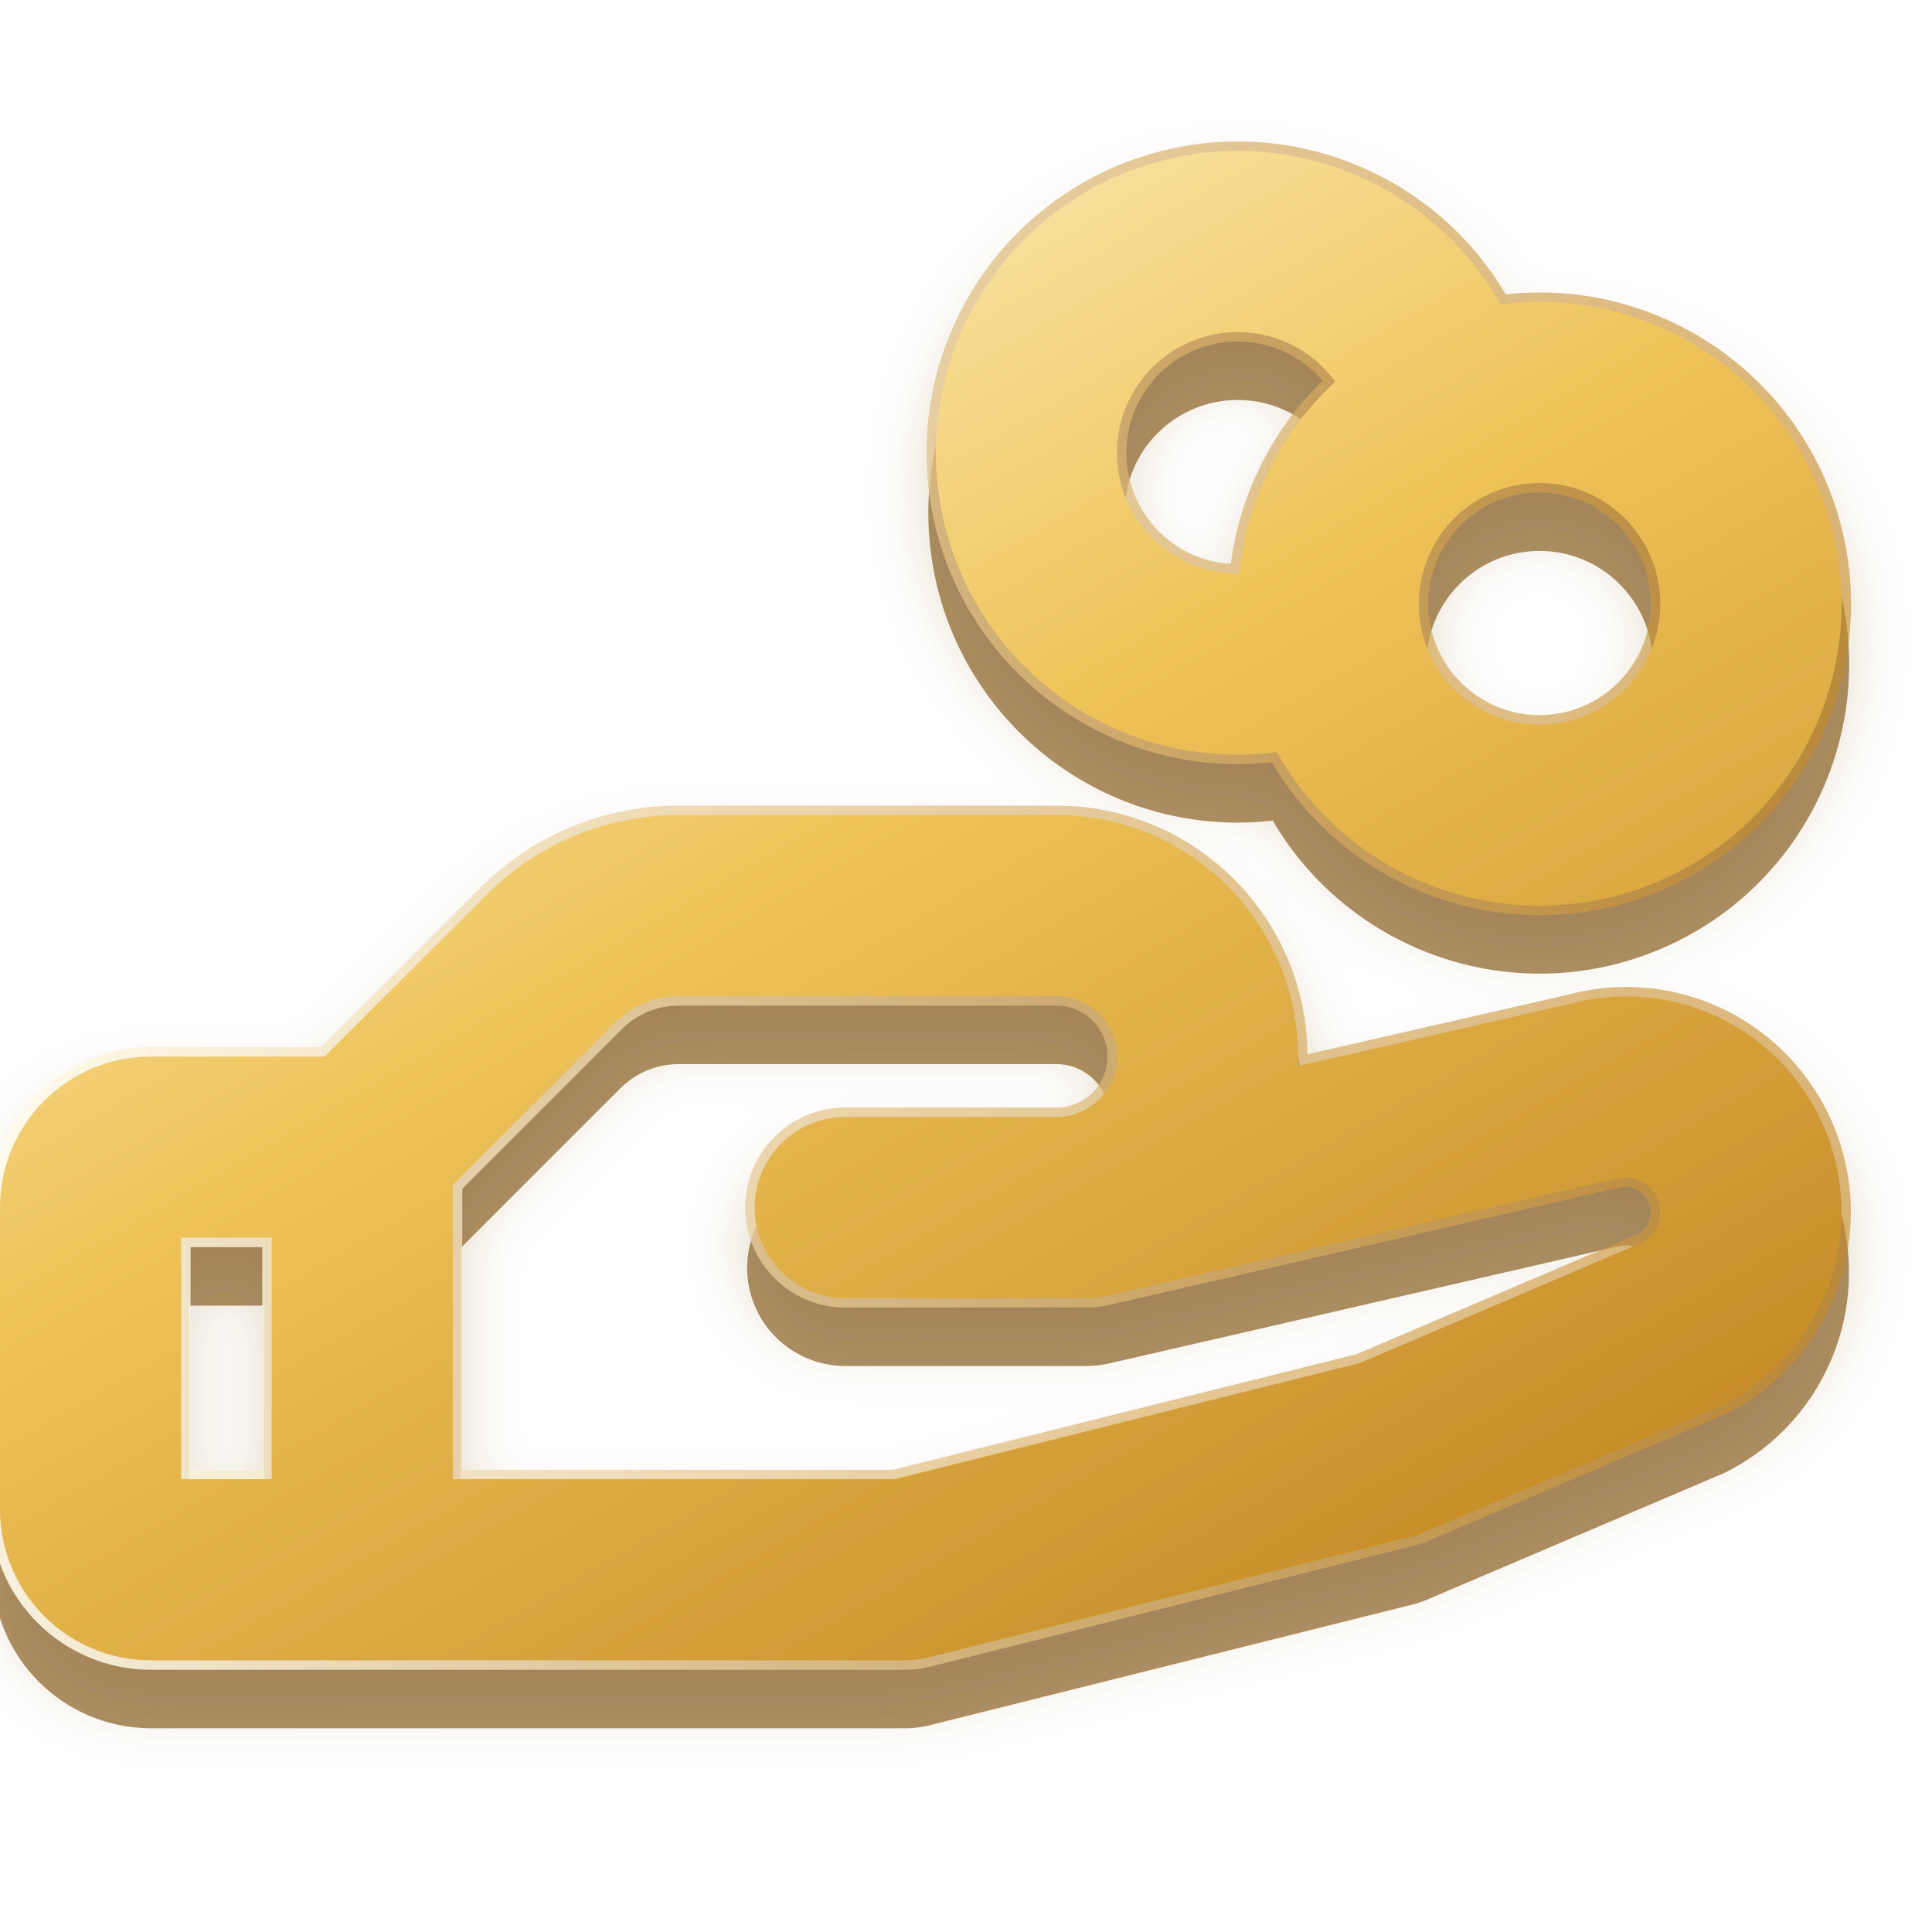
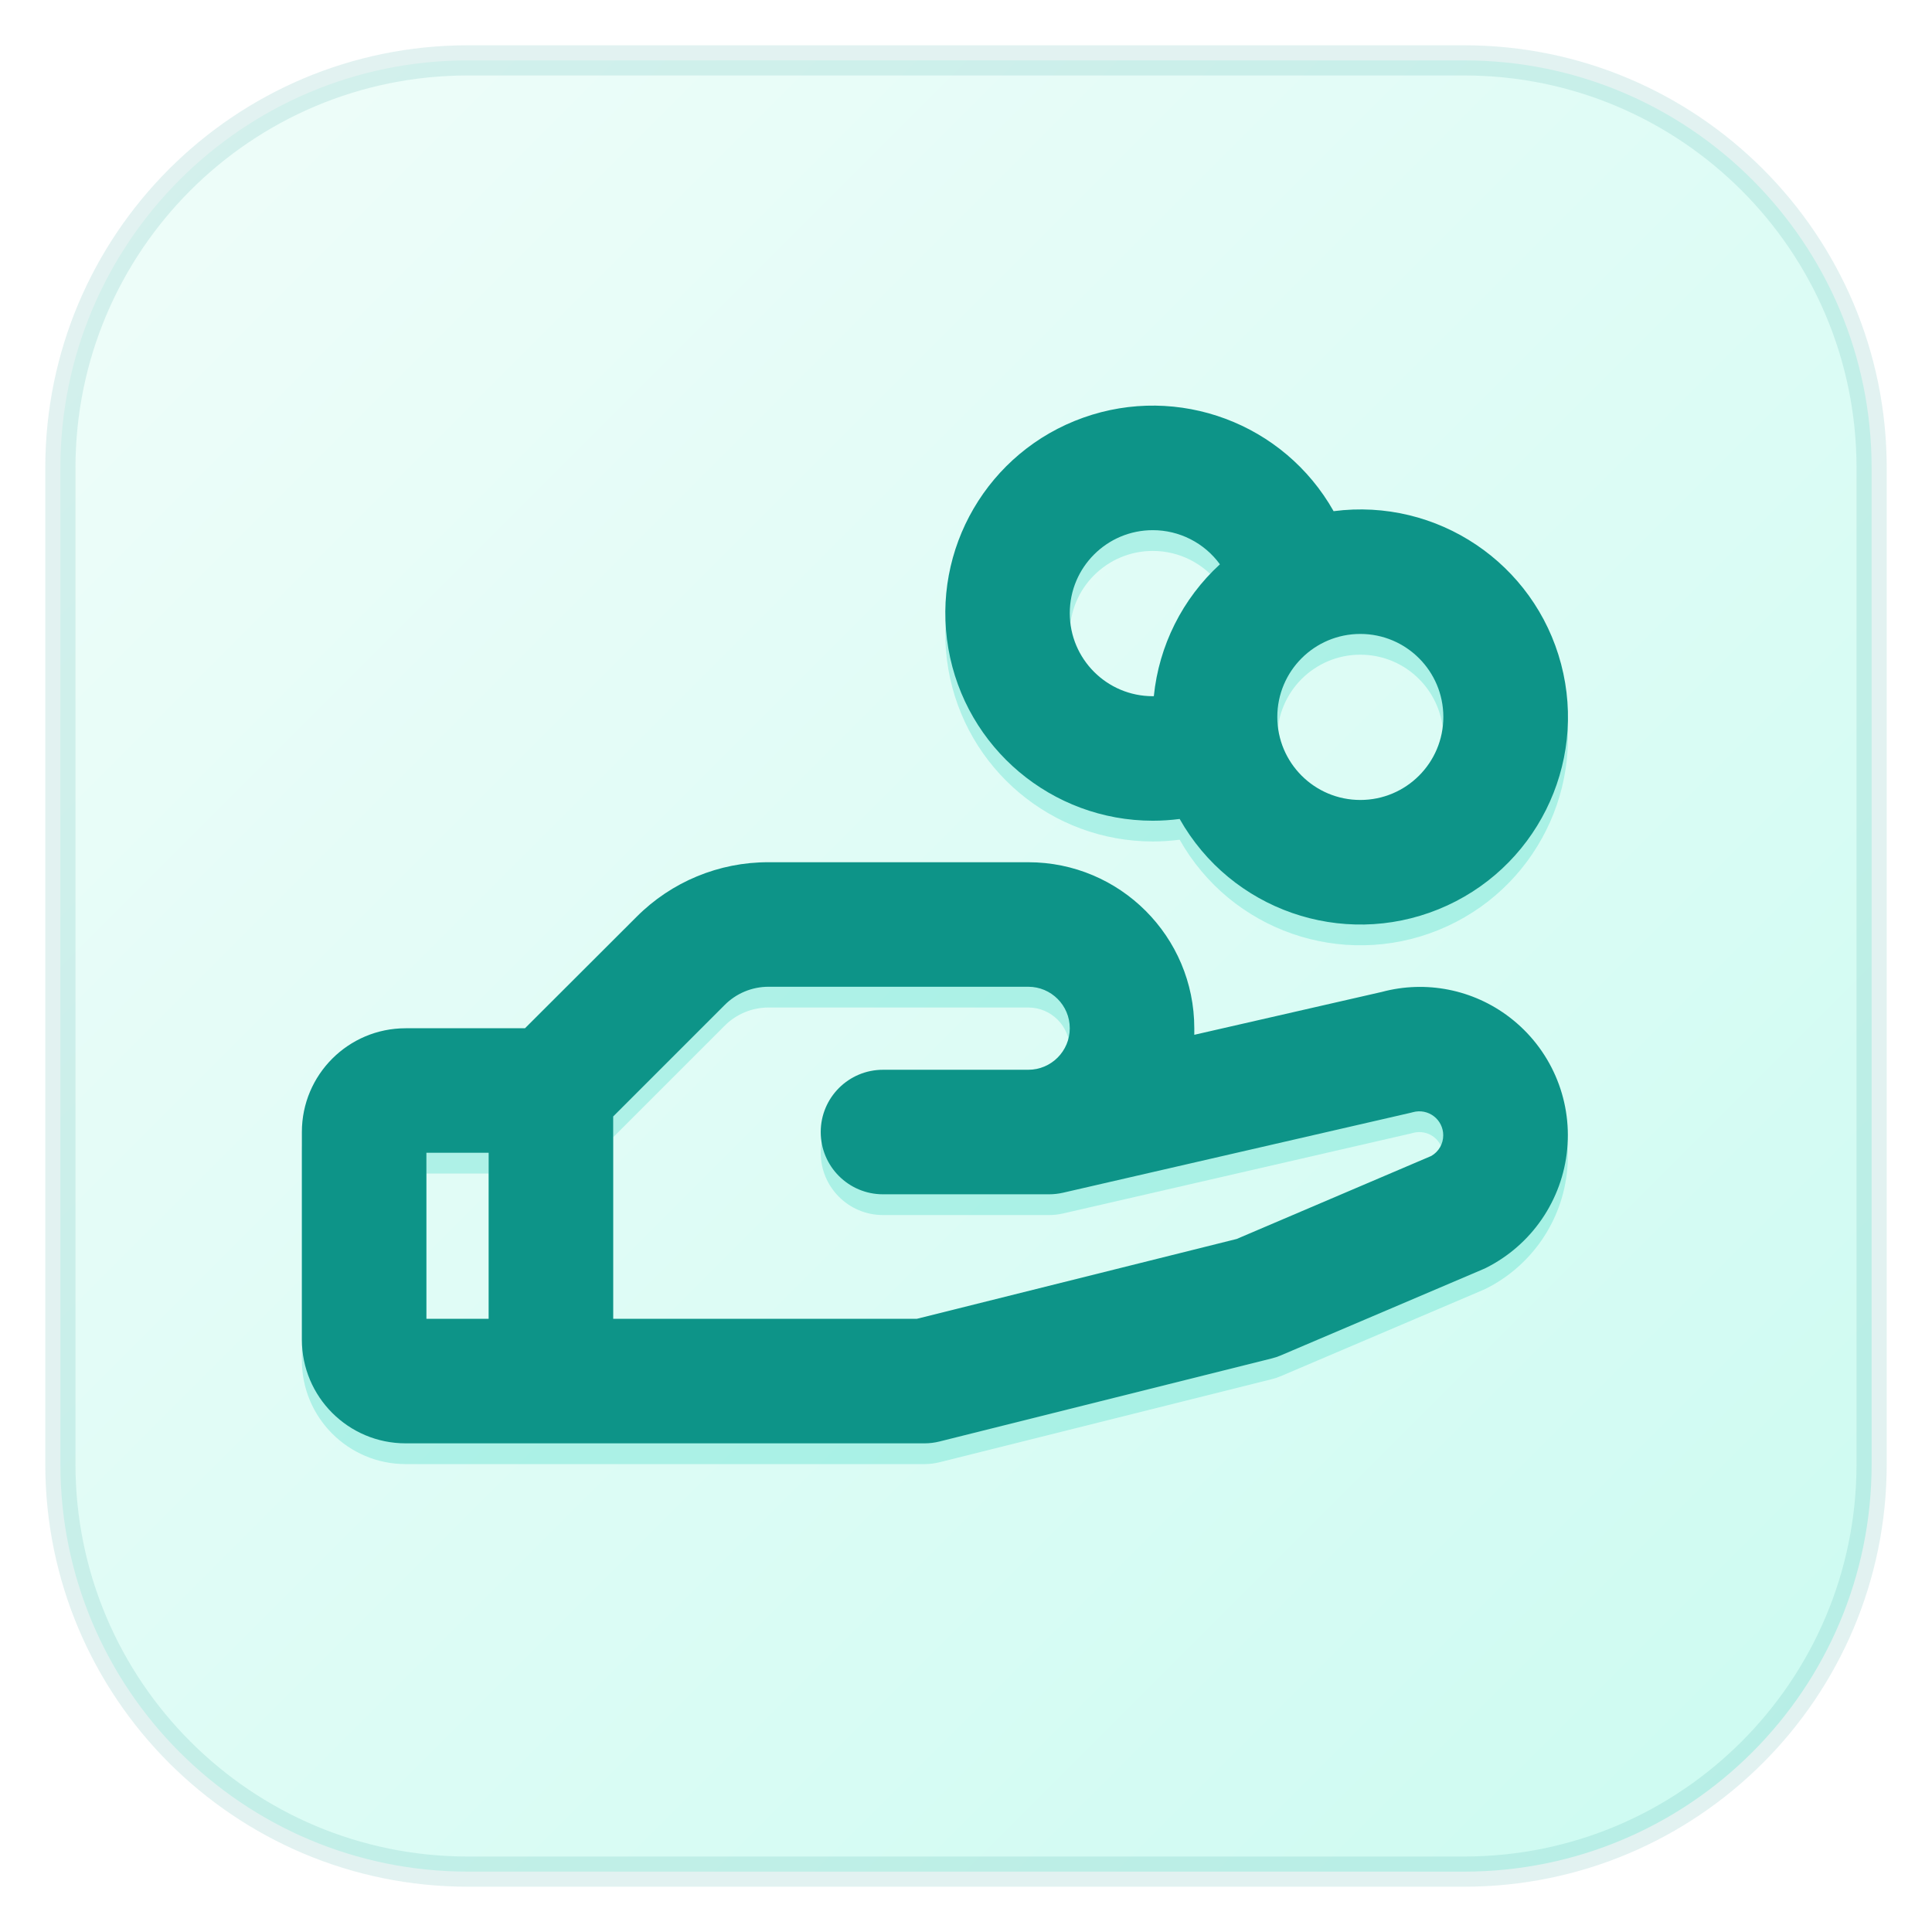
- <svg xmlns="http://www.w3.org/2000/svg" width="256" height="256" viewBox="0 0 256 256">
+ <svg xmlns="http://www.w3.org/2000/svg" viewBox="0 0 256 256" width="256" height="256">
  <defs>
-     <linearGradient id="body" x1="18%" y1="5%" x2="82%" y2="96%">
-       <stop offset="0" stop-color="#FFF3CC" />
-       <stop offset=".43" stop-color="#EFC45A" />
-       <stop offset="1" stop-color="#C58A27" />
+     <linearGradient id="bg-hand-coins" x1="0%" y1="0%" x2="100%" y2="100%">
+       <stop offset="0%" stop-color="#f0fdfa" />
+       <stop offset="100%" stop-color="#ccfbf1" />
    </linearGradient>
-     <linearGradient id="rim">
-       <stop stop-color="#FFFAE8" stop-opacity=".9" />
-       <stop offset="1" stop-color="#C58A27" stop-opacity=".6" />
-     </linearGradient>
-     <filter id="lift" x="-30%" y="-30%" width="170%" height="180%">
-       <feDropShadow dx="0" dy="5" stdDeviation="4" flood-color="#855D20" flood-opacity=".24" />
-     </filter>
  </defs>
-   <g transform="translate(0 8)" fill="#855D20" stroke="#855D20" stroke-width="2" stroke-linejoin="round" stroke-linecap="round" opacity=".68">
-     <path data-icon-shape="true" d="M232.76,137.88A28.39,28.39,0,0,0,208.13,133L172,141.26c0-.42,0-.84,0-1.26a32,32,0,0,0-32-32H89.94a35.76,35.76,0,0,0-25.45,10.54L43,140H20A20,20,0,0,0,0,160v40a20,20,0,0,0,20,20H120a11.89,11.89,0,0,0,2.91-.36l64-16a11.4,11.4,0,0,0,1.79-.6l38.82-16.54c.23-.09.45-.19.67-.3a28.61,28.61,0,0,0,4.57-48.32ZM36,196H24V164H36Zm181.68-31.39-37.51,16L118.52,196H60V157l21.46-21.46A11.93,11.93,0,0,1,89.94,132H140a8,8,0,0,1,0,16H112a12,12,0,0,0,0,24h32a12.19,12.19,0,0,0,2.69-.3l67-15.41.47-.12a4.61,4.61,0,0,1,5.82,4.44A4.58,4.58,0,0,1,217.68,164.61ZM164,100a40.36,40.36,0,0,0,5.18-.34,40,40,0,1,0,29.67-59.32A40,40,0,1,0,164,100Zm40-36a16,16,0,1,1-16,16A16,16,0,0,1,204,64ZM164,44a16,16,0,0,1,12.94,6.58A39.9,39.9,0,0,0,164.2,76H164a16,16,0,0,1,0-32Z" />
-   </g>
-   <g fill="url(#body)" stroke="url(#rim)" stroke-width="2.5" stroke-linejoin="round" stroke-linecap="round" paint-order="stroke fill" filter="url(#lift)">
-     <path data-icon-shape="true" d="M232.76,137.88A28.39,28.39,0,0,0,208.13,133L172,141.26c0-.42,0-.84,0-1.26a32,32,0,0,0-32-32H89.94a35.76,35.76,0,0,0-25.45,10.54L43,140H20A20,20,0,0,0,0,160v40a20,20,0,0,0,20,20H120a11.89,11.89,0,0,0,2.91-.36l64-16a11.4,11.4,0,0,0,1.79-.6l38.82-16.54c.23-.09.45-.19.67-.3a28.61,28.61,0,0,0,4.57-48.32ZM36,196H24V164H36Zm181.68-31.39-37.51,16L118.52,196H60V157l21.46-21.46A11.93,11.93,0,0,1,89.94,132H140a8,8,0,0,1,0,16H112a12,12,0,0,0,0,24h32a12.19,12.19,0,0,0,2.69-.3l67-15.41.47-.12a4.61,4.61,0,0,1,5.82,4.44A4.58,4.58,0,0,1,217.68,164.61ZM164,100a40.36,40.36,0,0,0,5.18-.34,40,40,0,1,0,29.67-59.32A40,40,0,1,0,164,100Zm40-36a16,16,0,1,1-16,16A16,16,0,0,1,204,64ZM164,44a16,16,0,0,1,12.94,6.58A39.9,39.9,0,0,0,164.2,76H164a16,16,0,0,1,0-32Z" />
+   <rect x="8" y="8" width="240" height="240" rx="54" fill="url(#bg-hand-coins)" stroke="#0d9488" stroke-width="4" stroke-opacity="0.12" />
+   <g transform="translate(40, 40) scale(0.6875)">
+     <path d="M232.76,137.88A28.39,28.39,0,0,0,208.13,133L172,141.26c0-.42,0-.84,0-1.26a32,32,0,0,0-32-32H89.94a35.76,35.76,0,0,0-25.45,10.54L43,140H20A20,20,0,0,0,0,160v40a20,20,0,0,0,20,20H120a11.89,11.89,0,0,0,2.91-.36l64-16a11.4,11.4,0,0,0,1.79-.6l38.82-16.54c.23-.09.45-.19.67-.3a28.61,28.61,0,0,0,4.57-48.32ZM36,196H24V164H36Zm181.68-31.39-37.51,16L118.52,196H60V157l21.46-21.46A11.93,11.93,0,0,1,89.94,132H140a8,8,0,0,1,0,16H112a12,12,0,0,0,0,24h32a12.19,12.19,0,0,0,2.69-.3l67-15.41.47-.12a4.61,4.61,0,0,1,5.82,4.44A4.58,4.58,0,0,1,217.68,164.61ZM164,100a40.36,40.36,0,0,0,5.18-.34,40,40,0,1,0,29.67-59.32A40,40,0,1,0,164,100Zm40-36a16,16,0,1,1-16,16A16,16,0,0,1,204,64ZM164,44a16,16,0,0,1,12.94,6.58A39.9,39.9,0,0,0,164.2,76H164a16,16,0,0,1,0-32Z" fill="#2dd4bf" fill-opacity="0.28" transform="translate(0, 4)" />
+     <path data-icon-shape="true" d="M232.76,137.88A28.39,28.39,0,0,0,208.13,133L172,141.26c0-.42,0-.84,0-1.26a32,32,0,0,0-32-32H89.94a35.76,35.76,0,0,0-25.45,10.54L43,140H20A20,20,0,0,0,0,160v40a20,20,0,0,0,20,20H120a11.89,11.89,0,0,0,2.91-.36l64-16a11.4,11.4,0,0,0,1.79-.6l38.82-16.54c.23-.09.45-.19.67-.3a28.61,28.61,0,0,0,4.57-48.32ZM36,196H24V164H36Zm181.68-31.39-37.51,16L118.52,196H60V157l21.46-21.46A11.93,11.93,0,0,1,89.94,132H140a8,8,0,0,1,0,16H112a12,12,0,0,0,0,24h32a12.19,12.19,0,0,0,2.69-.3l67-15.41.47-.12a4.61,4.61,0,0,1,5.82,4.44A4.58,4.58,0,0,1,217.68,164.61ZM164,100a40.36,40.36,0,0,0,5.18-.34,40,40,0,1,0,29.67-59.32A40,40,0,1,0,164,100Zm40-36a16,16,0,1,1-16,16A16,16,0,0,1,204,64ZM164,44a16,16,0,0,1,12.94,6.58A39.9,39.9,0,0,0,164.2,76H164a16,16,0,0,1,0-32Z" fill="#0d9488" />
  </g>
</svg>
